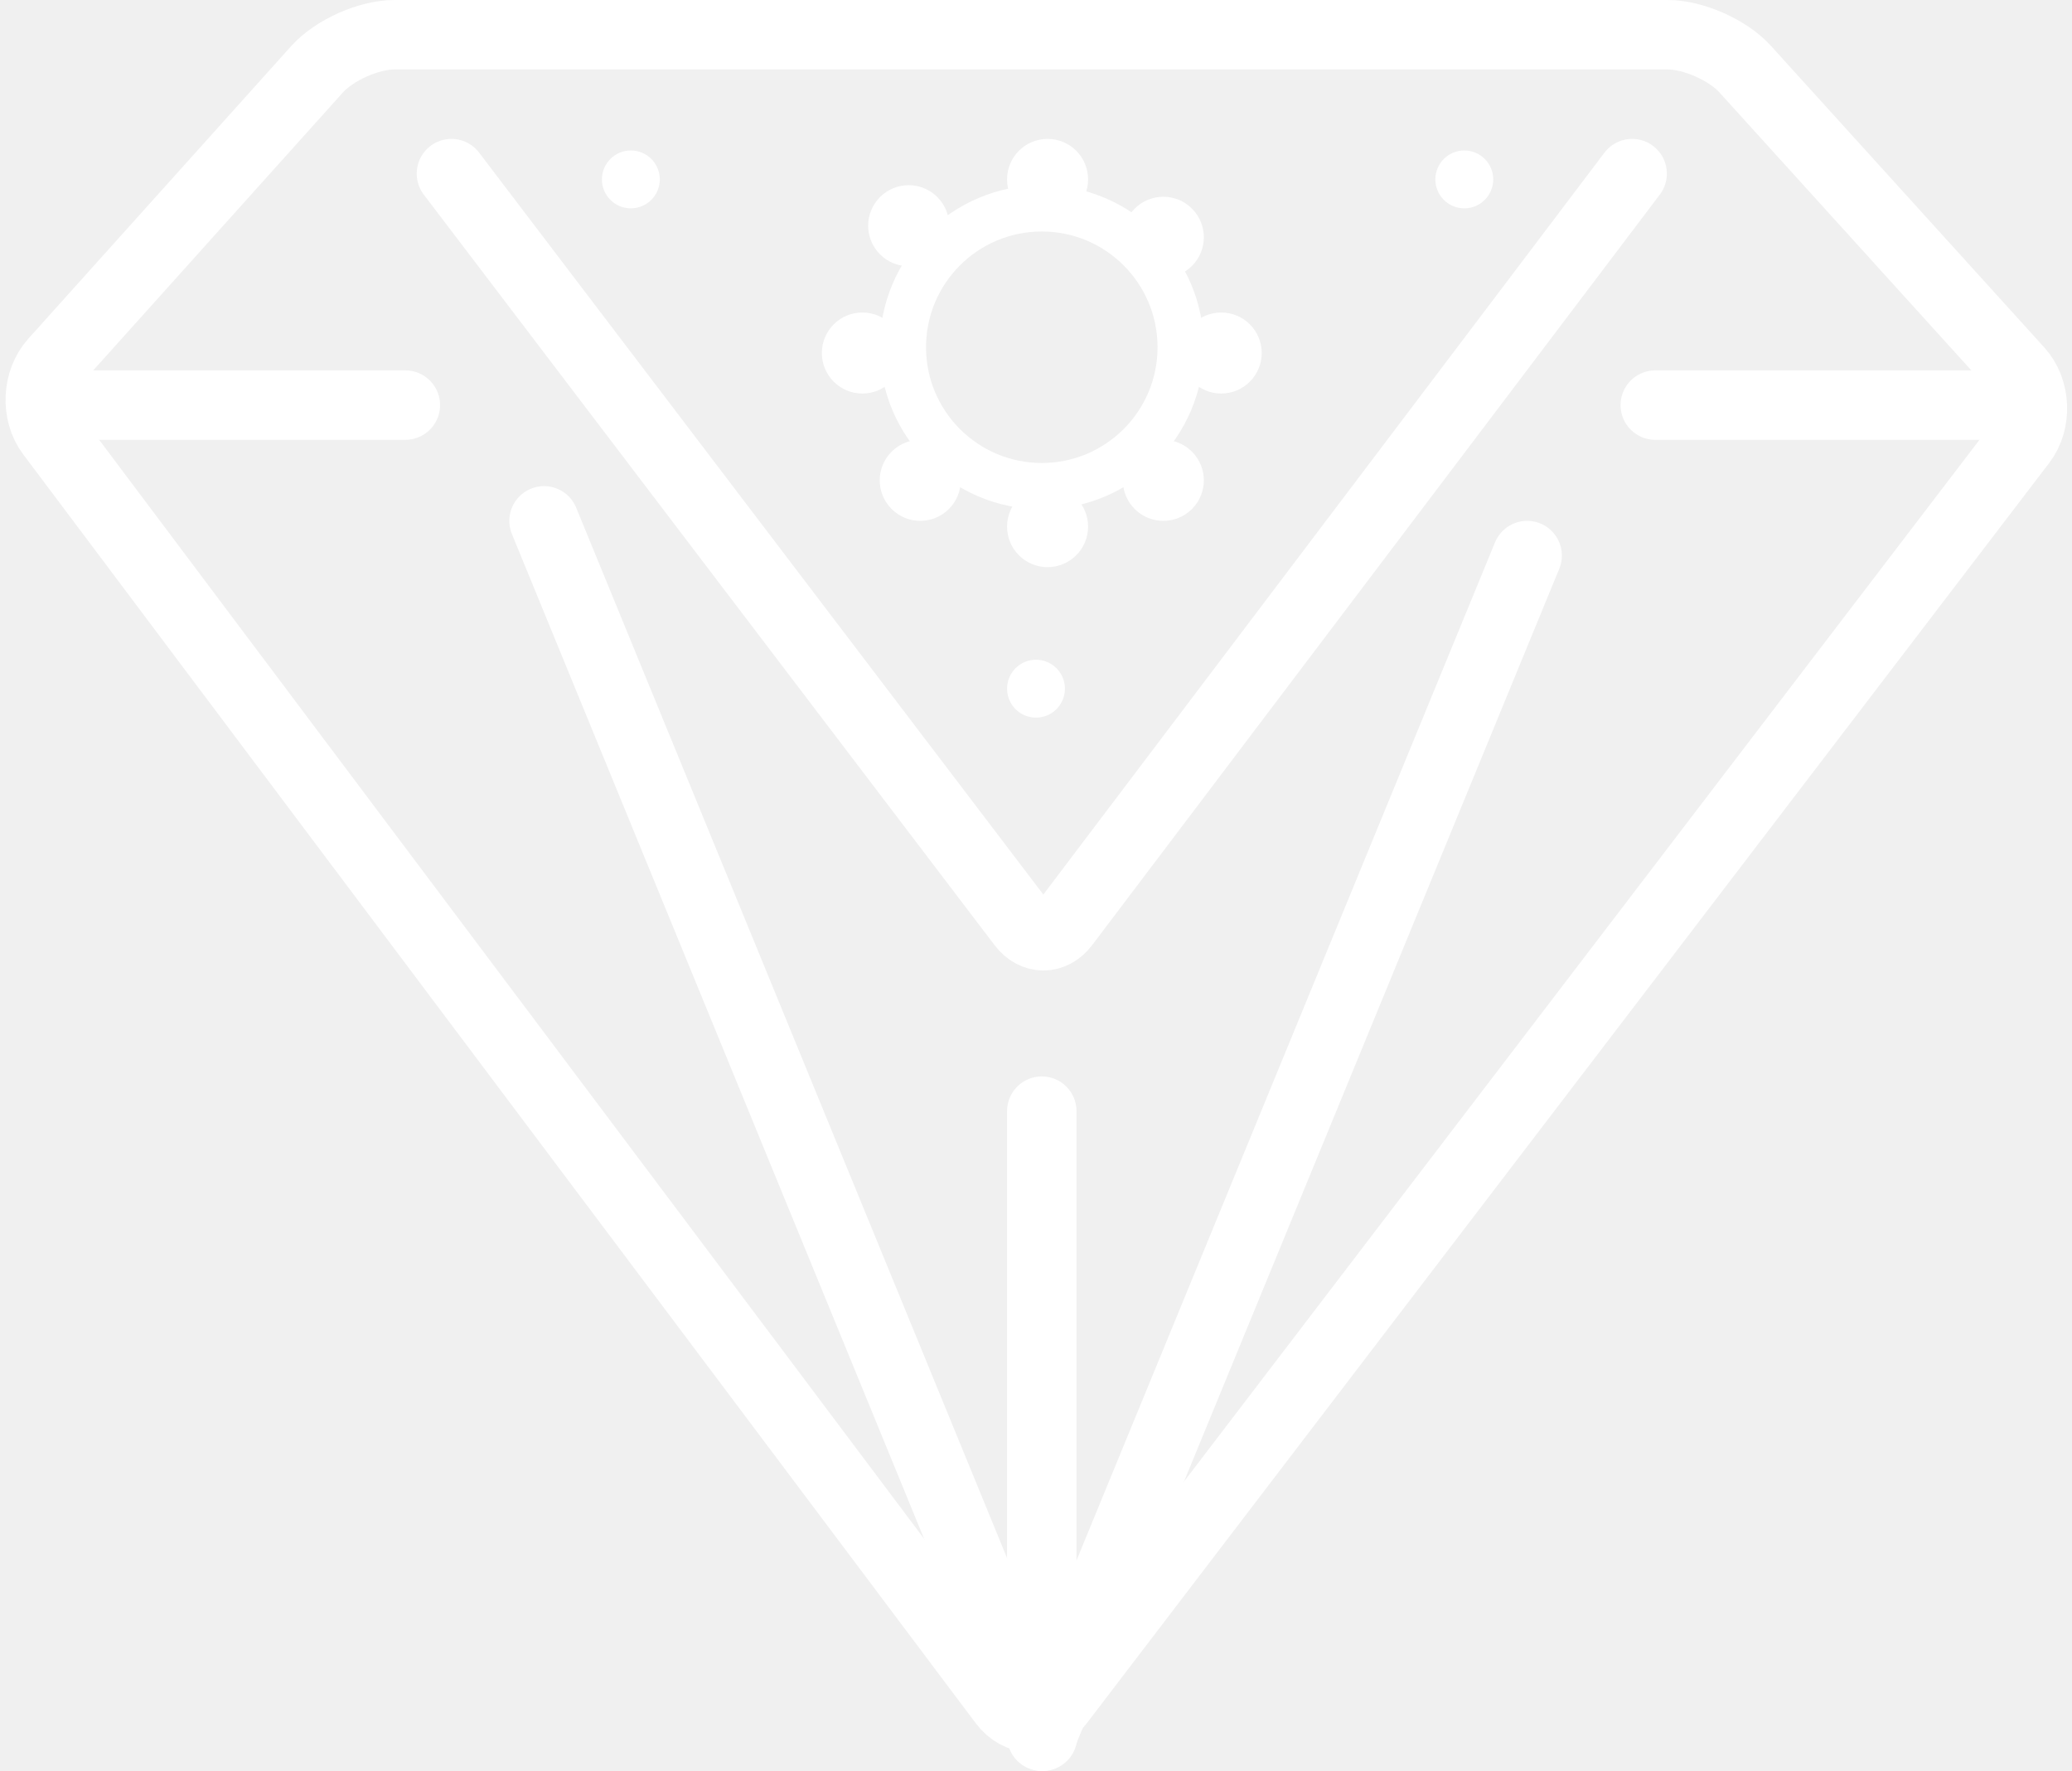
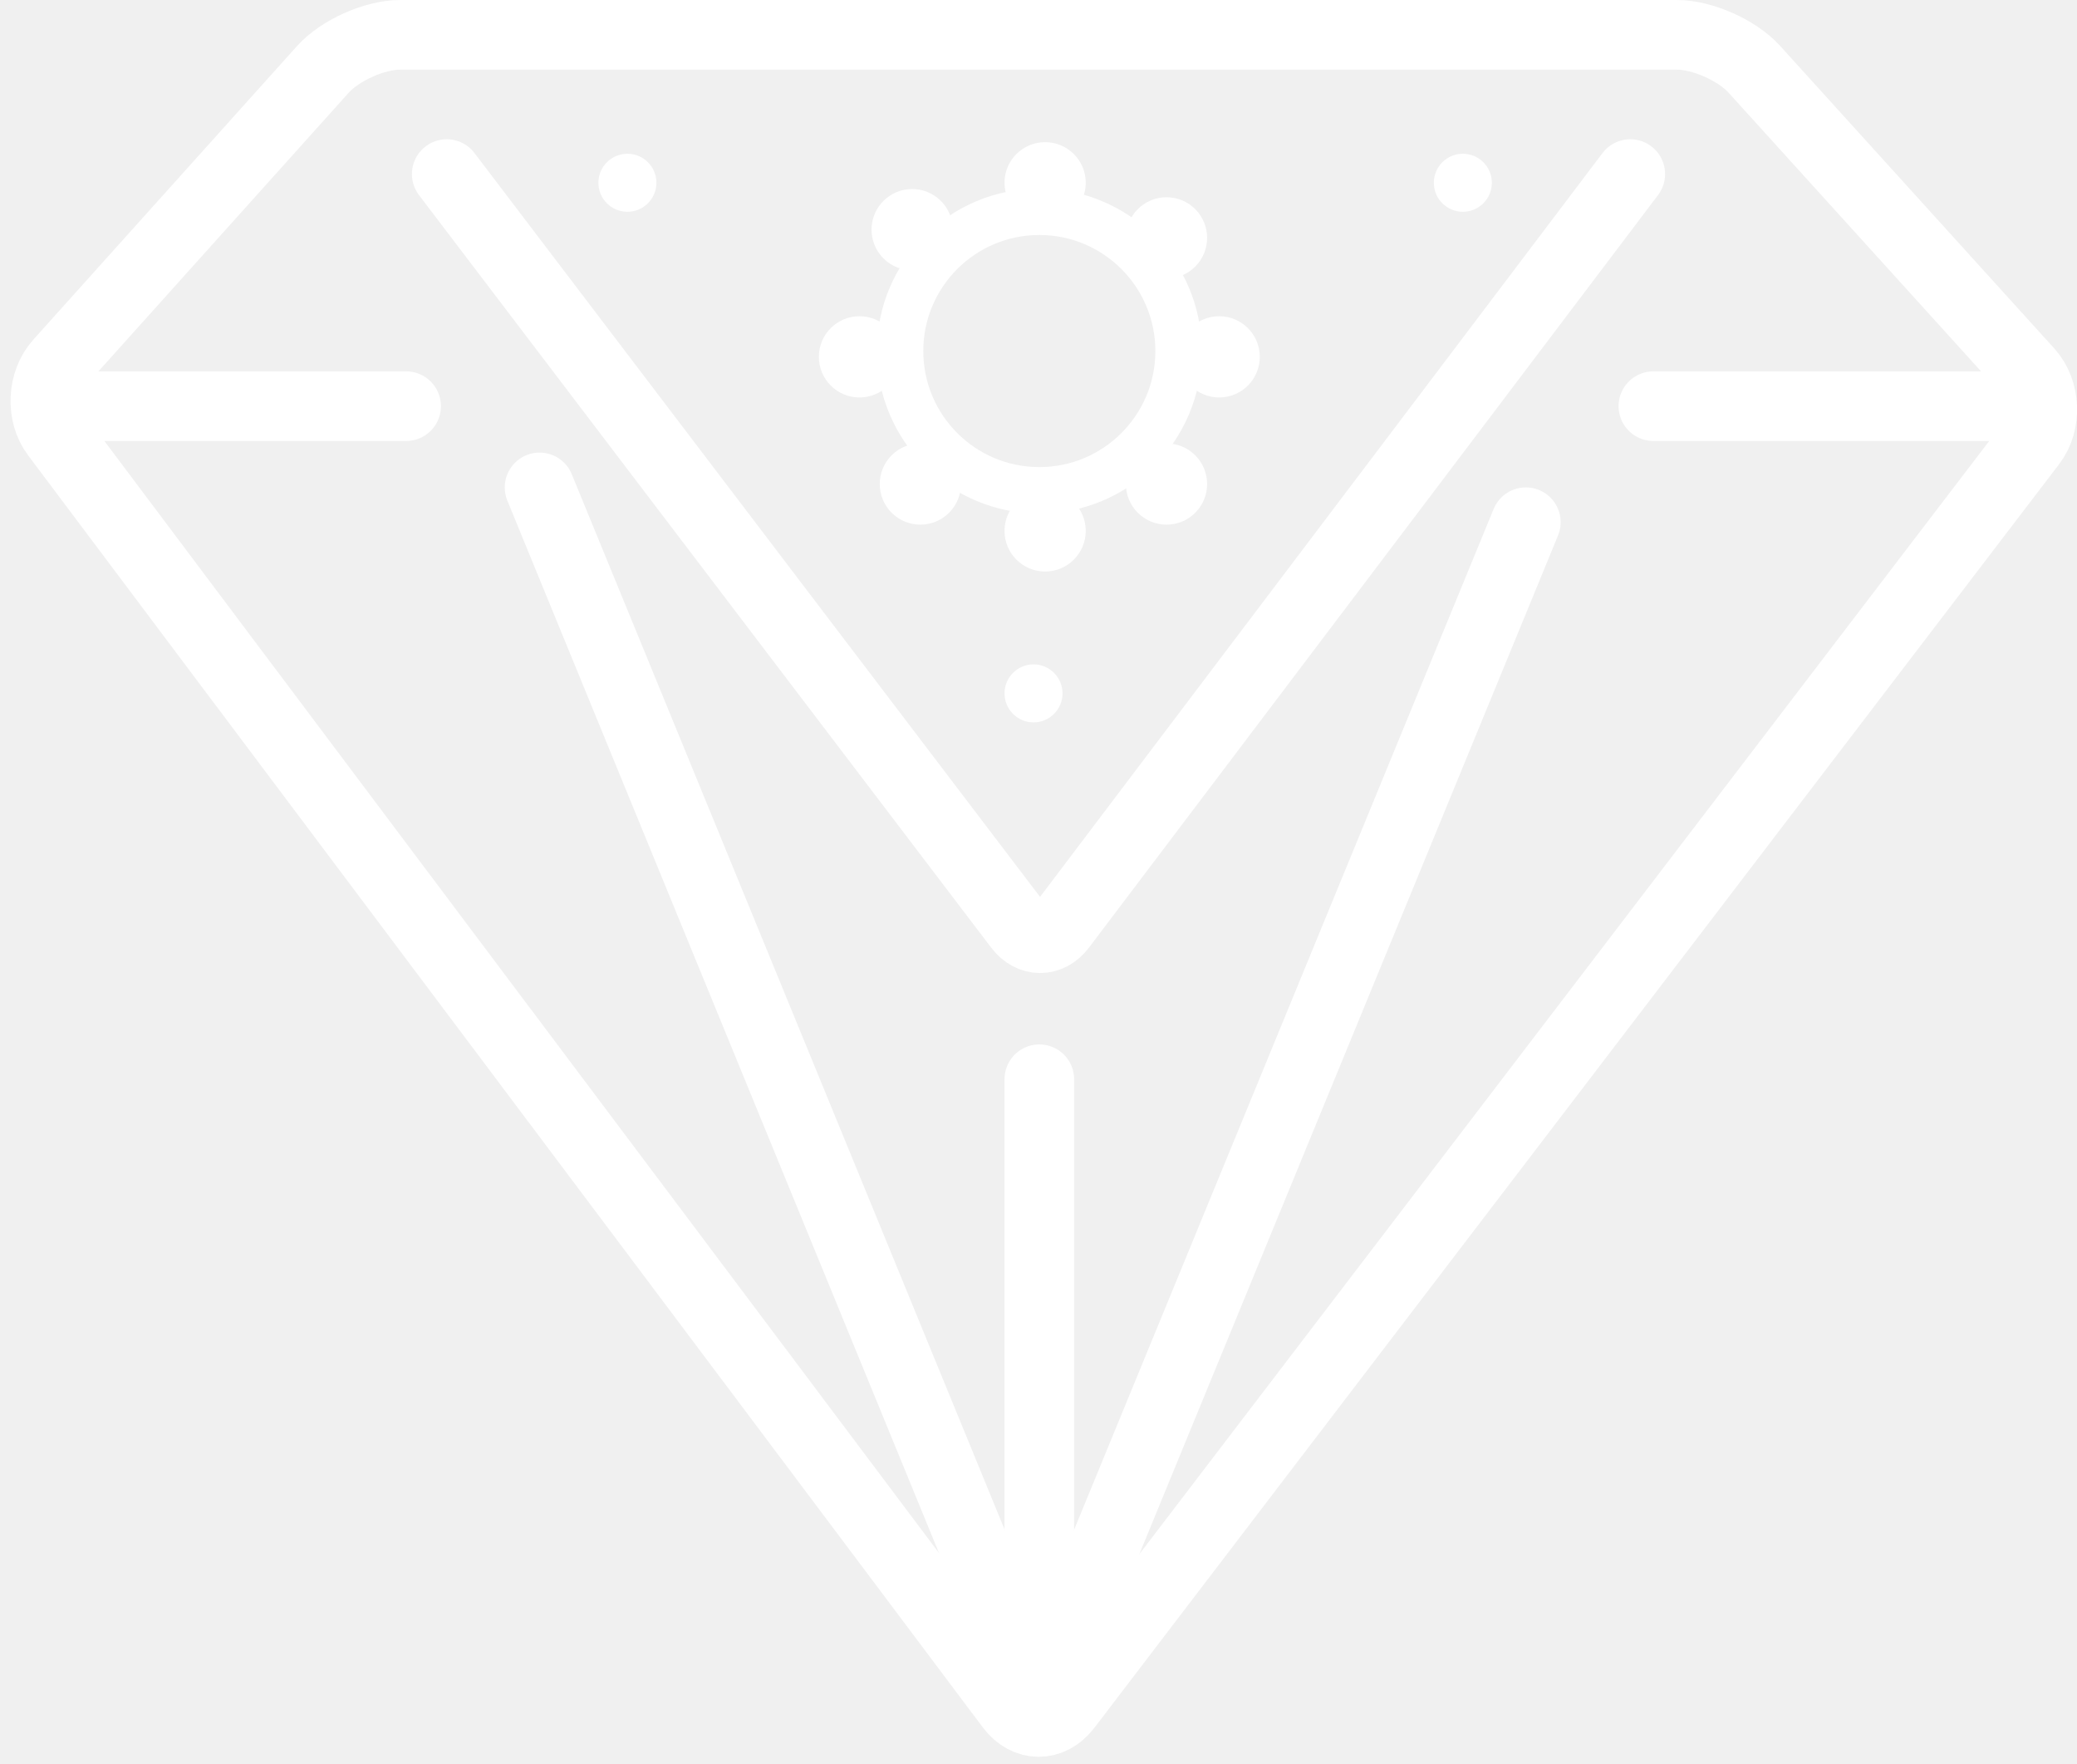
- <svg xmlns="http://www.w3.org/2000/svg" width="179px" height="153px" viewBox="0 0 179 153" version="1.1">
+ <svg xmlns="http://www.w3.org/2000/svg" width="179px" height="152px" viewBox="0 0 179 152" version="1.1">
  <defs />
  <g id="Page-1" stroke="none" stroke-width="1" fill="none" fill-rule="evenodd">
    <g id="monogram" transform="translate(-60, -73)">
      <g id="monogram-transparent" transform="translate(62, 76)">
-         <path d="M143.006,0 C145.212,0 148.197,1.333 149.679,2.982 L172.393,28.268 C173.872,29.915 174.002,32.675 172.675,34.443 L90.397,144.057 C89.073,145.82 86.919,145.834 85.578,144.077 L2.422,35.173 C1.085,33.42 1.202,30.674 2.686,29.036 C2.686,29.036 15.851,14.509 23.777,5.764 C25.518,3.842 26.316,2.961 26.316,2.961 C27.798,1.326 30.783,0 32.994,0 L143.006,0 Z" id="Path-4" stroke="#FFFFFF" stroke-width="6" stroke-linecap="round" stroke-linejoin="round" transform="translate(87.53571, 73.625) scale(-1, 1) translate(-87.53571, -73.625) " />
-         <path d="M37,12 L86.32,76.857 C87.325,78.178 88.949,78.18 89.95,76.857 L139,12" id="Path-2" stroke="#FFFFFF" stroke-width="6" stroke-linecap="round" />
-         <path d="M45,42 L88.071,147.004" id="Path-6" stroke="#FFFFFF" stroke-width="6" stroke-linecap="round" />
-         <path d="M88,93 L88,141.004" id="Path-8" stroke="#FFFFFF" stroke-width="6" stroke-linecap="round" />
-         <path d="M129.929,45 L88,147.004" id="Path-7" stroke="#FFFFFF" stroke-width="6" stroke-linecap="round" />
-         <circle id="Oval-1" stroke="#FFFFFF" stroke-width="4" cx="88" cy="27" r="12" />
-         <circle id="Oval-3" fill="#FFFFFF" cx="87.5" cy="56.5" r="2.5" />
-         <circle id="Oval-3" fill="#FFFFFF" cx="52.5" cy="12.5" r="2.5" />
-         <circle id="Oval-3" fill="#FFFFFF" cx="124.5" cy="12.5" r="2.5" />
-         <circle id="Oval-3" fill="#FFFFFF" cx="88.5" cy="42.5" r="3.5" />
-         <circle id="Oval-3" fill="#FFFFFF" cx="88.5" cy="12.5" r="3.5" />
-         <circle id="Oval-3" fill="#FFFFFF" cx="103.5" cy="27.5" r="3.5" />
-         <circle id="Oval-3" fill="#FFFFFF" cx="72.5" cy="27.5" r="3.5" />
-         <circle id="Oval-7" fill="#FFFFFF" transform="translate(77.5, 38.5) rotate(-315) translate(-77.5, -38.5) " cx="77.5" cy="38.5" r="3.5" />
-         <circle id="Oval-4" fill="#FFFFFF" transform="translate(98.5, 17.5) rotate(-315) translate(-98.5, -17.5) " cx="98.5" cy="17.5" r="3.5" />
-         <circle id="Oval-5" fill="#FFFFFF" transform="translate(98.5, 38.5) rotate(-315) translate(-98.5, -38.5) " cx="98.5" cy="38.5" r="3.5" />
-         <circle id="Oval-6" fill="#FFFFFF" transform="translate(76.5, 16.5) rotate(-315) translate(-76.5, -16.5) " cx="76.5" cy="16.5" r="3.5" />
-         <path d="M33.017,32 L3,32" id="Line" stroke="#FFFFFF" stroke-width="6" stroke-linecap="round" />
-         <path d="M171.017,32 L141,32" id="Line" stroke="#FFFFFF" stroke-width="6" stroke-linecap="round" />
+         <g id="monogram">
+           <path d="M143.435,0 C145.641,0 148.626,1.333 150.107,2.982 L172.821,28.268 C174.301,29.915 174.431,32.675 173.103,34.443 L90.825,144.057 C89.502,145.82 87.348,145.834 86.006,144.077 L2.851,35.173 C1.513,33.42 1.63,30.674 3.115,29.036 C3.115,29.036 16.28,14.509 24.205,5.764 C25.946,3.842 26.745,2.961 26.745,2.961 C28.227,1.326 31.211,0 33.422,0 L143.435,0 Z" id="Path-4" stroke="#FFFFFF" stroke-width="6" stroke-linecap="round" stroke-linejoin="round" transform="translate(87.96429, 73.625) scale(-1, 1) translate(-87.96429, -73.625) " />
+           <path d="M36.5,12 L85.82,76.857 C86.825,78.178 88.449,78.18 89.45,76.857 L138.5,12" id="Path-2" stroke="#FFFFFF" stroke-width="6" stroke-linecap="round" />
+           <path d="M44.5,39 L87.571,144.004" id="Path-6" stroke="#FFFFFF" stroke-width="6" stroke-linecap="round" />
+           <path d="M87.571,90 L87.571,138.004" id="Path-8" stroke="#FFFFFF" stroke-width="6" stroke-linecap="round" />
+           <path d="M129.5,42 L87.571,144.004" id="Path-7" stroke="#FFFFFF" stroke-width="6" stroke-linecap="round" />
+           <circle id="Oval-1" stroke="#FFFFFF" stroke-width="4" cx="87.571" cy="27.25" r="12" />
+           <circle id="Oval-3" fill="#FFFFFF" cx="87.071" cy="56.75" r="2.5" />
+           <circle id="Oval-3" fill="#FFFFFF" cx="52.071" cy="12.75" r="2.5" />
+           <circle id="Oval-3" fill="#FFFFFF" cx="124.071" cy="12.75" r="2.5" />
+           <circle id="Oval-3" fill="#FFFFFF" cx="88.071" cy="42.75" r="3.5" />
+           <circle id="Oval-3" fill="#FFFFFF" cx="88.071" cy="12.75" r="3.5" />
+           <circle id="Oval-3" fill="#FFFFFF" cx="103.071" cy="27.75" r="3.5" />
+           <circle id="Oval-3" fill="#FFFFFF" cx="72.071" cy="27.75" r="3.5" />
+           <circle id="Oval-7" fill="#FFFFFF" transform="translate(77.31838, 38.71016) rotate(-315) translate(-77.31838, -38.71016) " cx="77.318" cy="38.71" r="3.5" />
+           <circle id="Oval-4" fill="#FFFFFF" transform="translate(98.53158, 17.49695) rotate(-315) translate(-98.53158, -17.49695) " cx="98.532" cy="17.497" r="3.5" />
+           <circle id="Oval-5" fill="#FFFFFF" transform="translate(98.53158, 38.71016) rotate(-315) translate(-98.53158, -38.71016) " cx="98.532" cy="38.71" r="3.5" />
+           <circle id="Oval-6" fill="#FFFFFF" transform="translate(76.61127, 16.78984) rotate(-315) translate(-76.61127, -16.78984) " cx="76.611" cy="16.79" r="3.5" />
+           <path d="M33,32 L2.983,32" id="Line" stroke="#FFFFFF" stroke-width="6" stroke-linecap="round" />
+           <path d="M170.508,32 L140.492,32" id="Line" stroke="#FFFFFF" stroke-width="6" stroke-linecap="round" />
+         </g>
      </g>
    </g>
  </g>
</svg>
